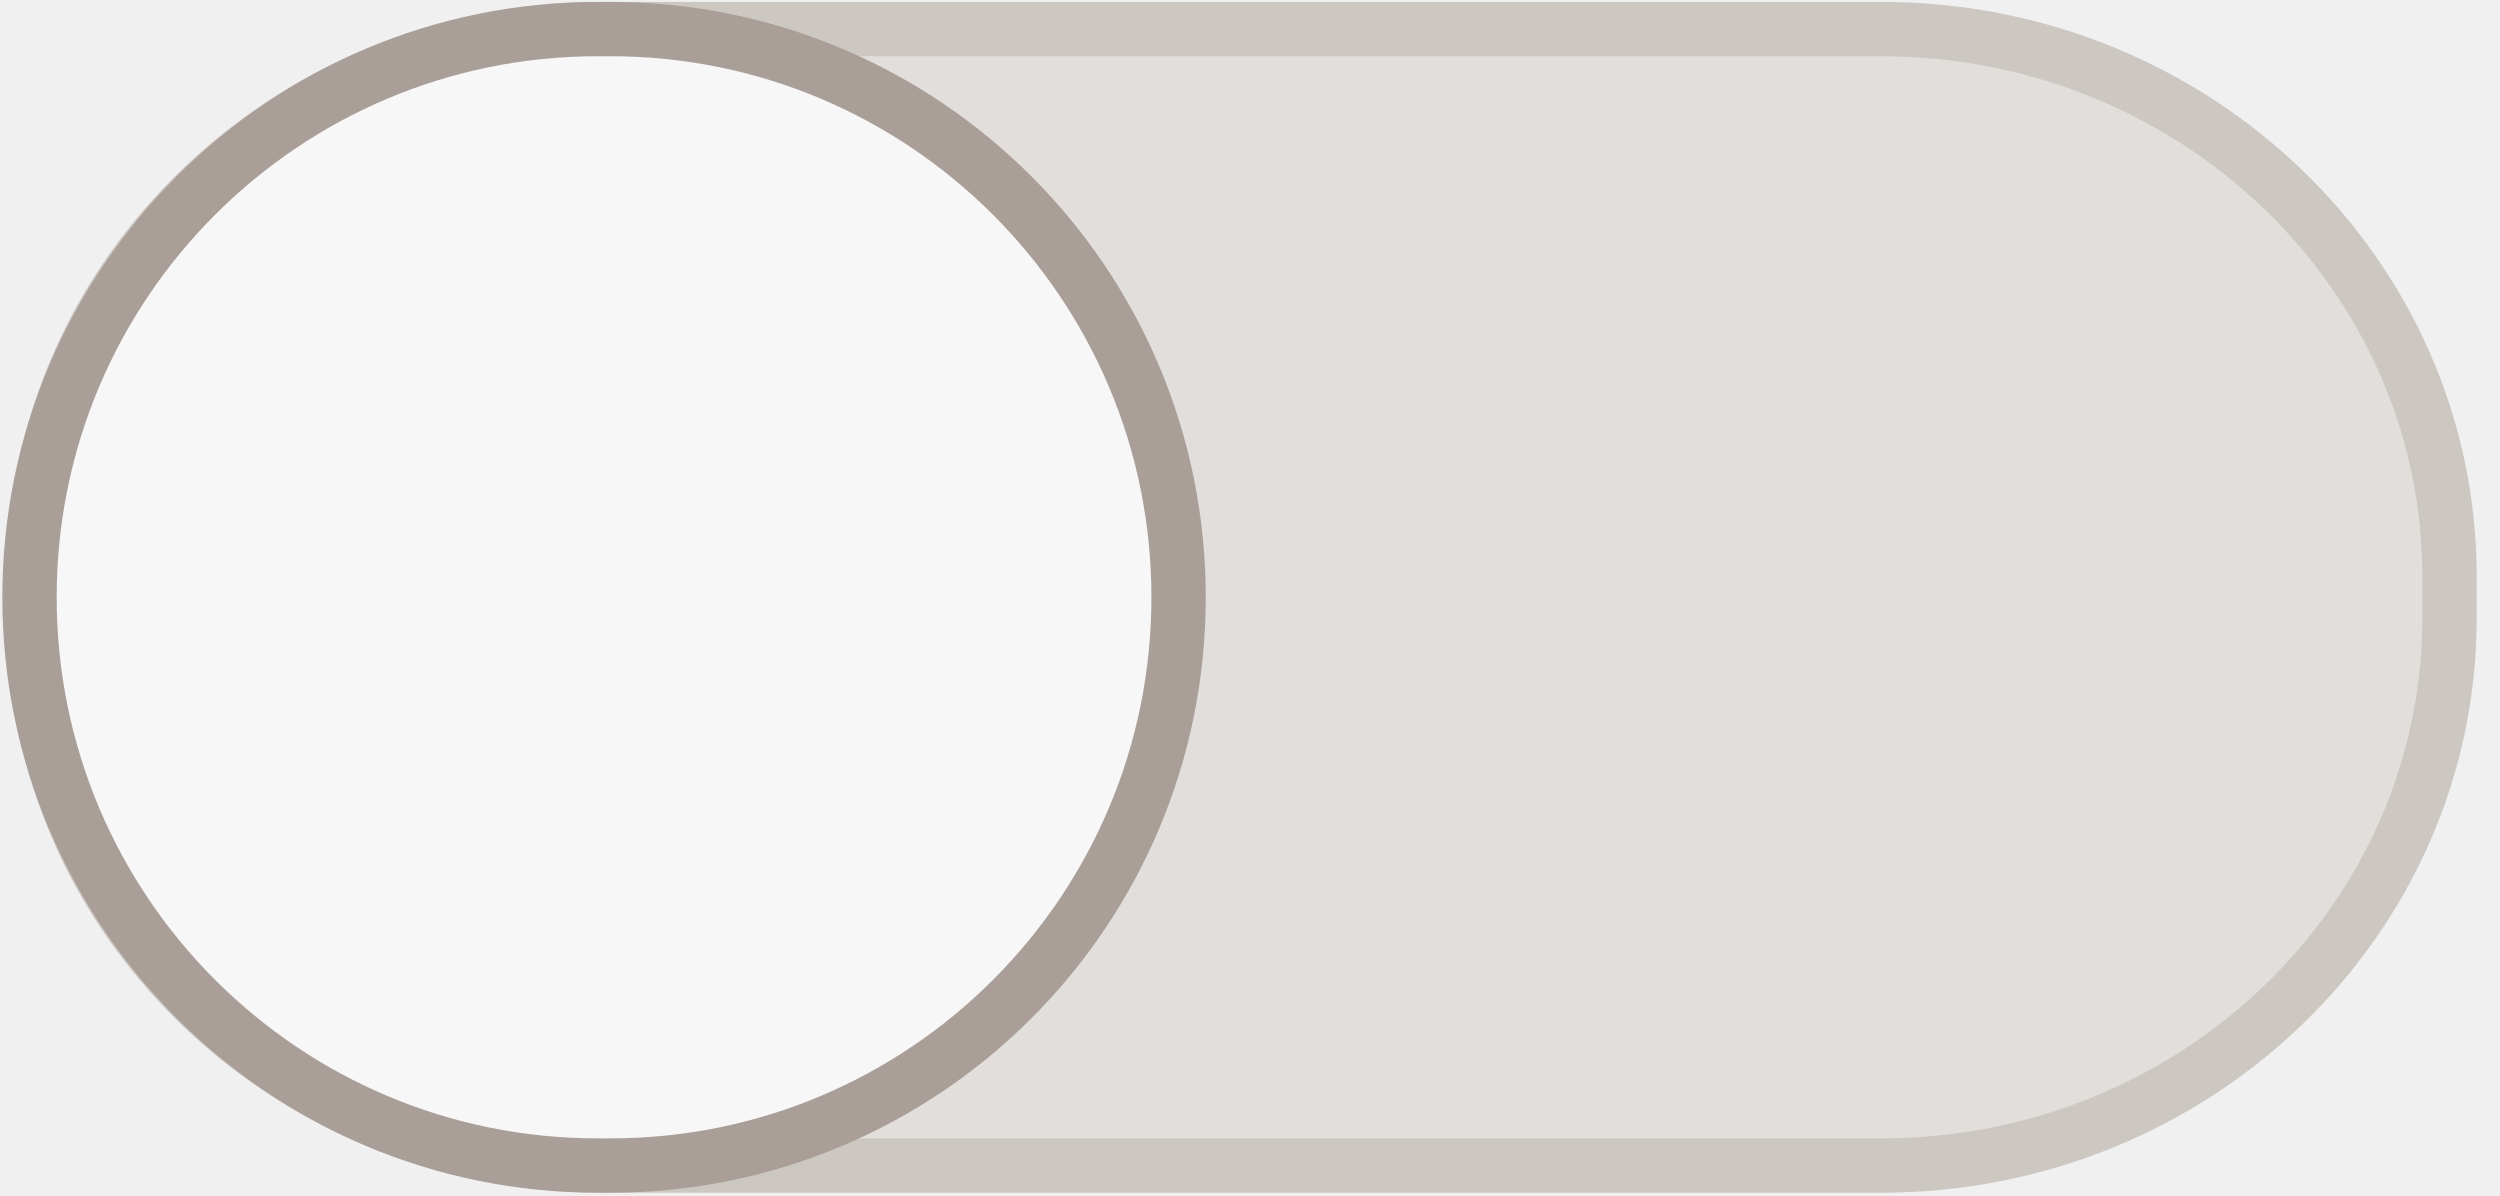
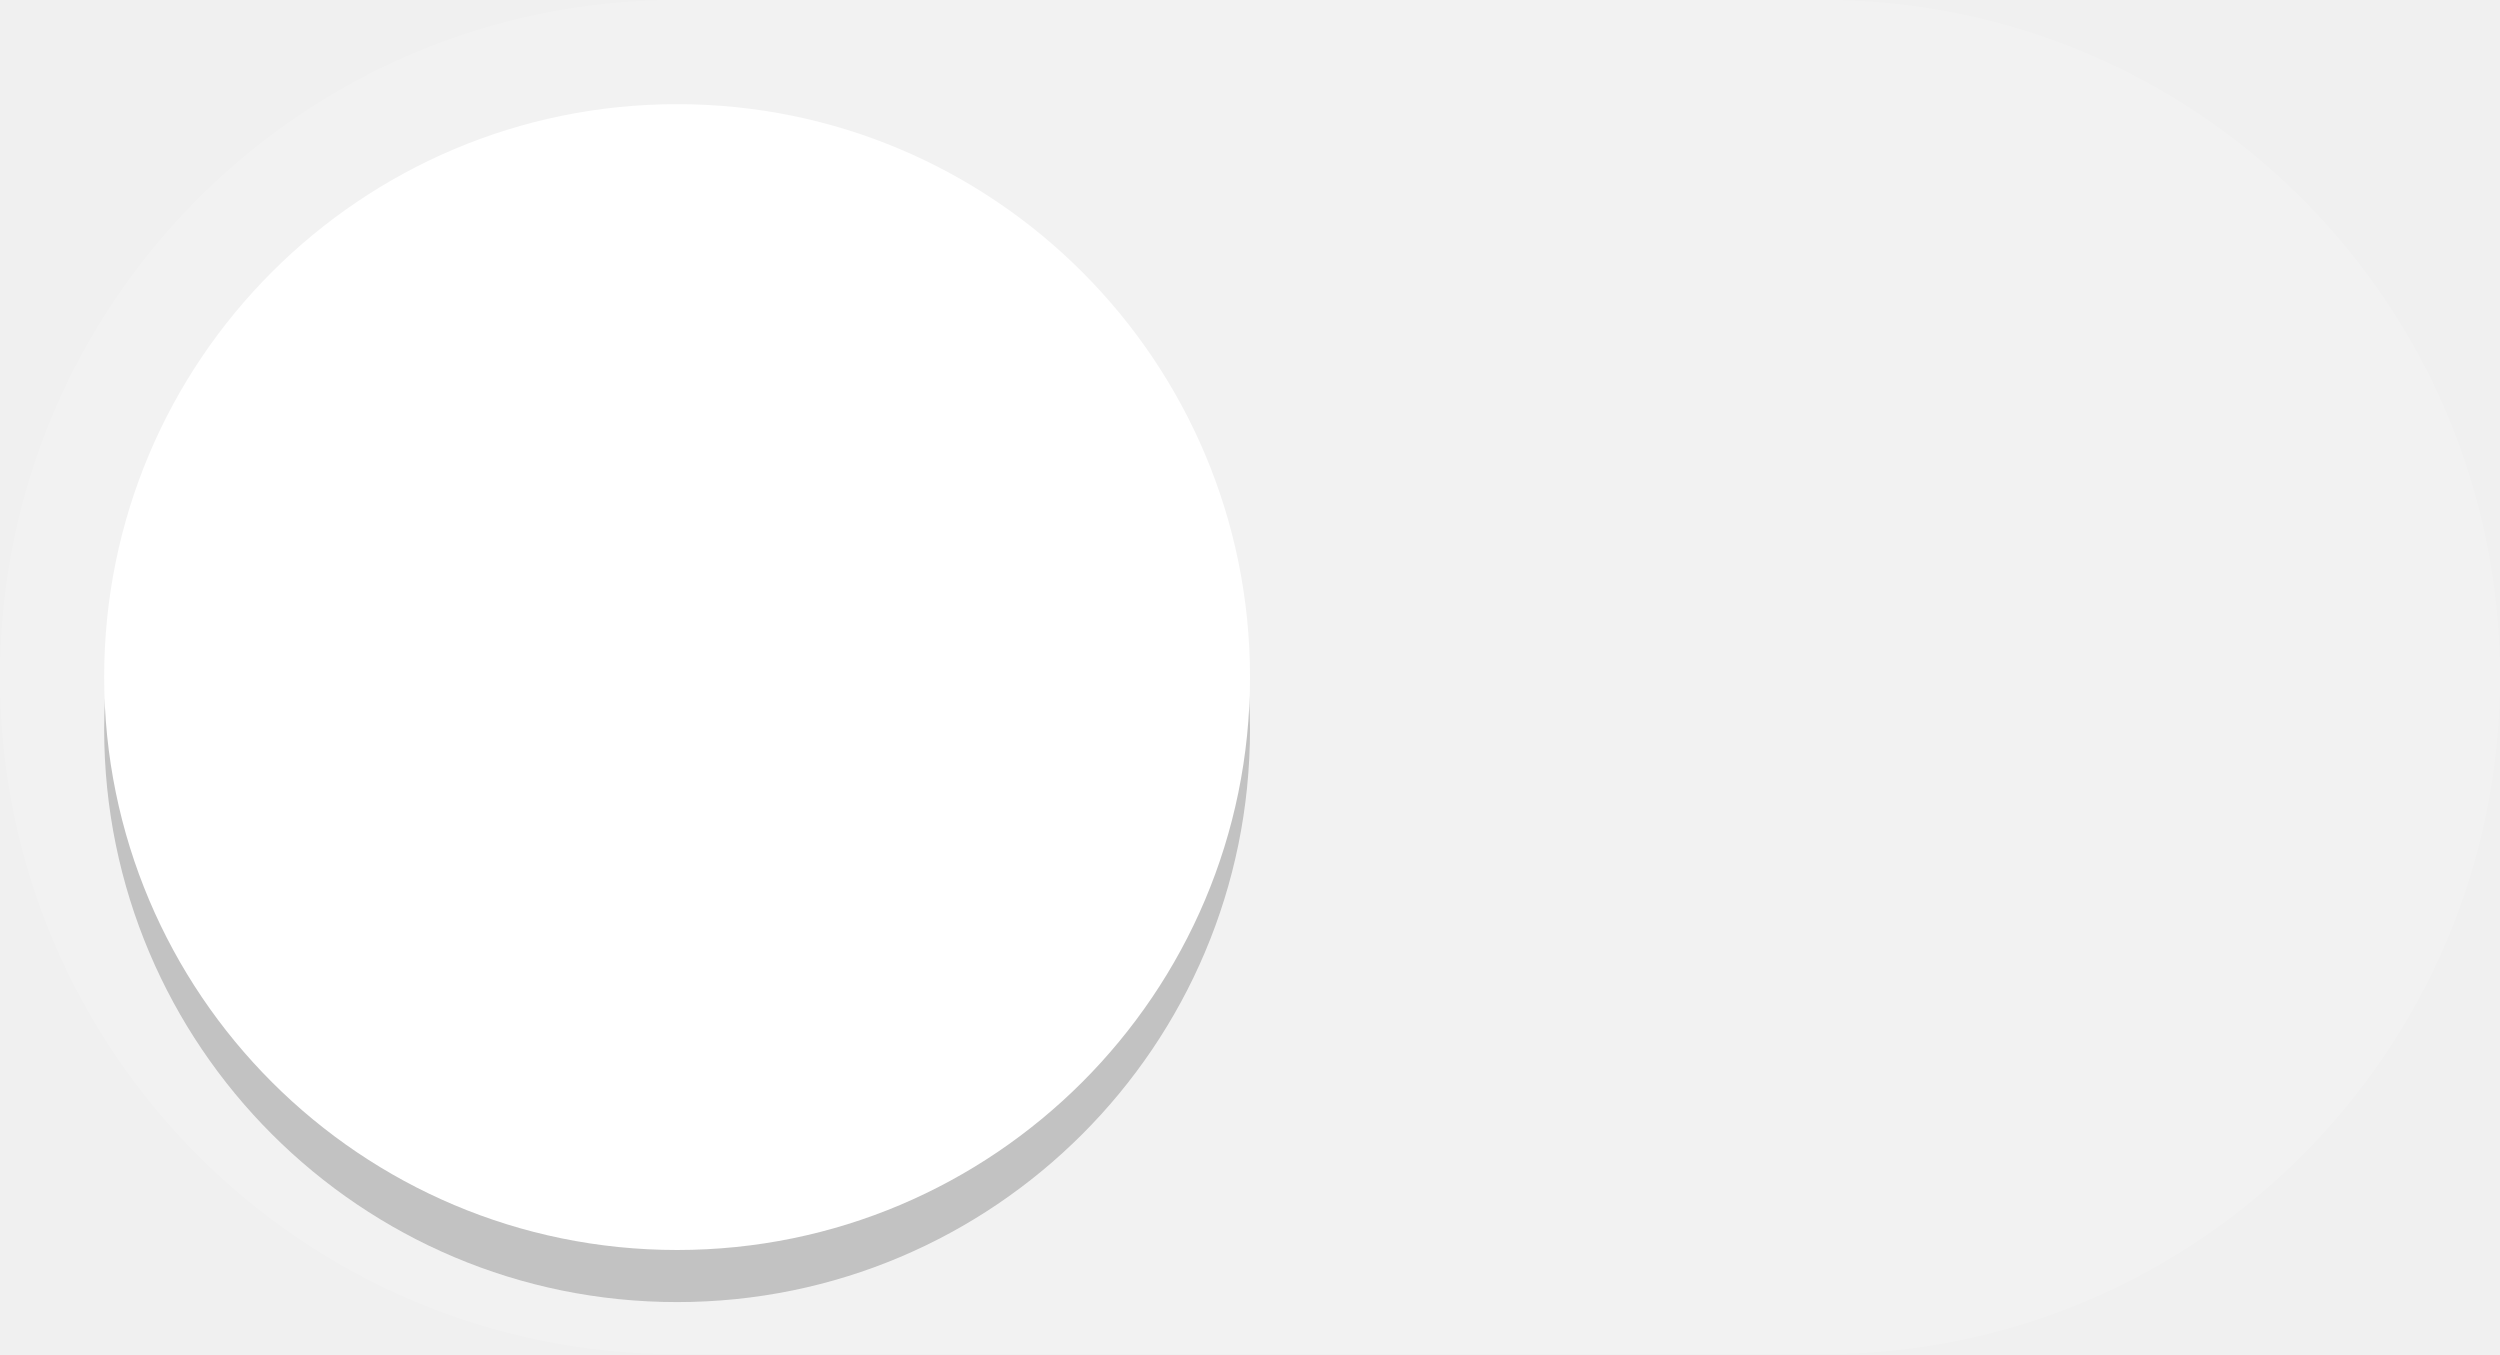
- <svg xmlns="http://www.w3.org/2000/svg" width="46" height="22">
-   <g transform="translate(0 -291.18)">
-     <rect style="marker:none;font-variant-east_asian:normal" width="44.446" height="20.911" x=".625" y="291.715" rx="10.455" ry="10.073" fill="#e1dedb" stroke="#cdc7c2" stroke-linecap="round" stroke-linejoin="round" />
-     <rect ry="10.455" rx="10.455" y="291.715" x=".543" height="20.911" width="21.143" style="marker:none;font-variant-east_asian:normal" fill="#f8f7f7" stroke="#aa9f98" stroke-linecap="round" stroke-linejoin="round" />
-     <g transform="matrix(.97148 0 0 1 1658.914 -2552.91)" stroke-width="1.015" stroke-linecap="round" stroke-linejoin="round">
-       <rect ry="13.17" rx="13.556" y="1234.681" x="-1242.732" height="26" width="49.409" style="marker:none" fill="#e1dedb" stroke="#cdc7c2" />
-       <rect style="marker:none" width="26.763" height="26" x="-1242.732" y="1234.769" rx="13.511" ry="13.126" fill="#f8f7f7" stroke="#aa9f98" />
-     </g>
-     <g transform="matrix(.97148 0 0 1 1658.914 -2512.91)" stroke-width="1.015" stroke="#2b73cc">
-       <rect style="marker:none" width="49.409" height="26" x="-1242.732" y="1234.681" rx="13.556" ry="13.17" fill="#3081e3" />
-       <rect ry="13.126" rx="13.511" y="1234.769" x="-1220.086" height="26" width="26.763" style="marker:none" fill="#f8f7f7" stroke-linecap="round" stroke-linejoin="round" />
-     </g>
+ <svg xmlns="http://www.w3.org/2000/svg" width="48" height="26">
+   <g transform="matrix(-1 0 0 1 0 -291.18)">
+     <rect style="fill:#fff;stroke:none;stroke-width:1;marker:none;fill-opacity:.15" width="48" height="26" x="-48" y="291.18" ry="13" fill="#3081e3" rx="13" />
+     <rect ry="11" rx="11" y="294.18" x="-24" height="22" width="22" style="fill:#000;fill-opacity:.2;stroke:none;stroke-width:1;marker:none" fill="#f8f7f7" />
+     <rect ry="11" rx="11" y="293.18" x="-24" height="22" width="22" style="stroke:none;stroke-width:1;marker:none;fill:#fff;fill-opacity:1" fill="#f8f7f7" />
  </g>
</svg>
